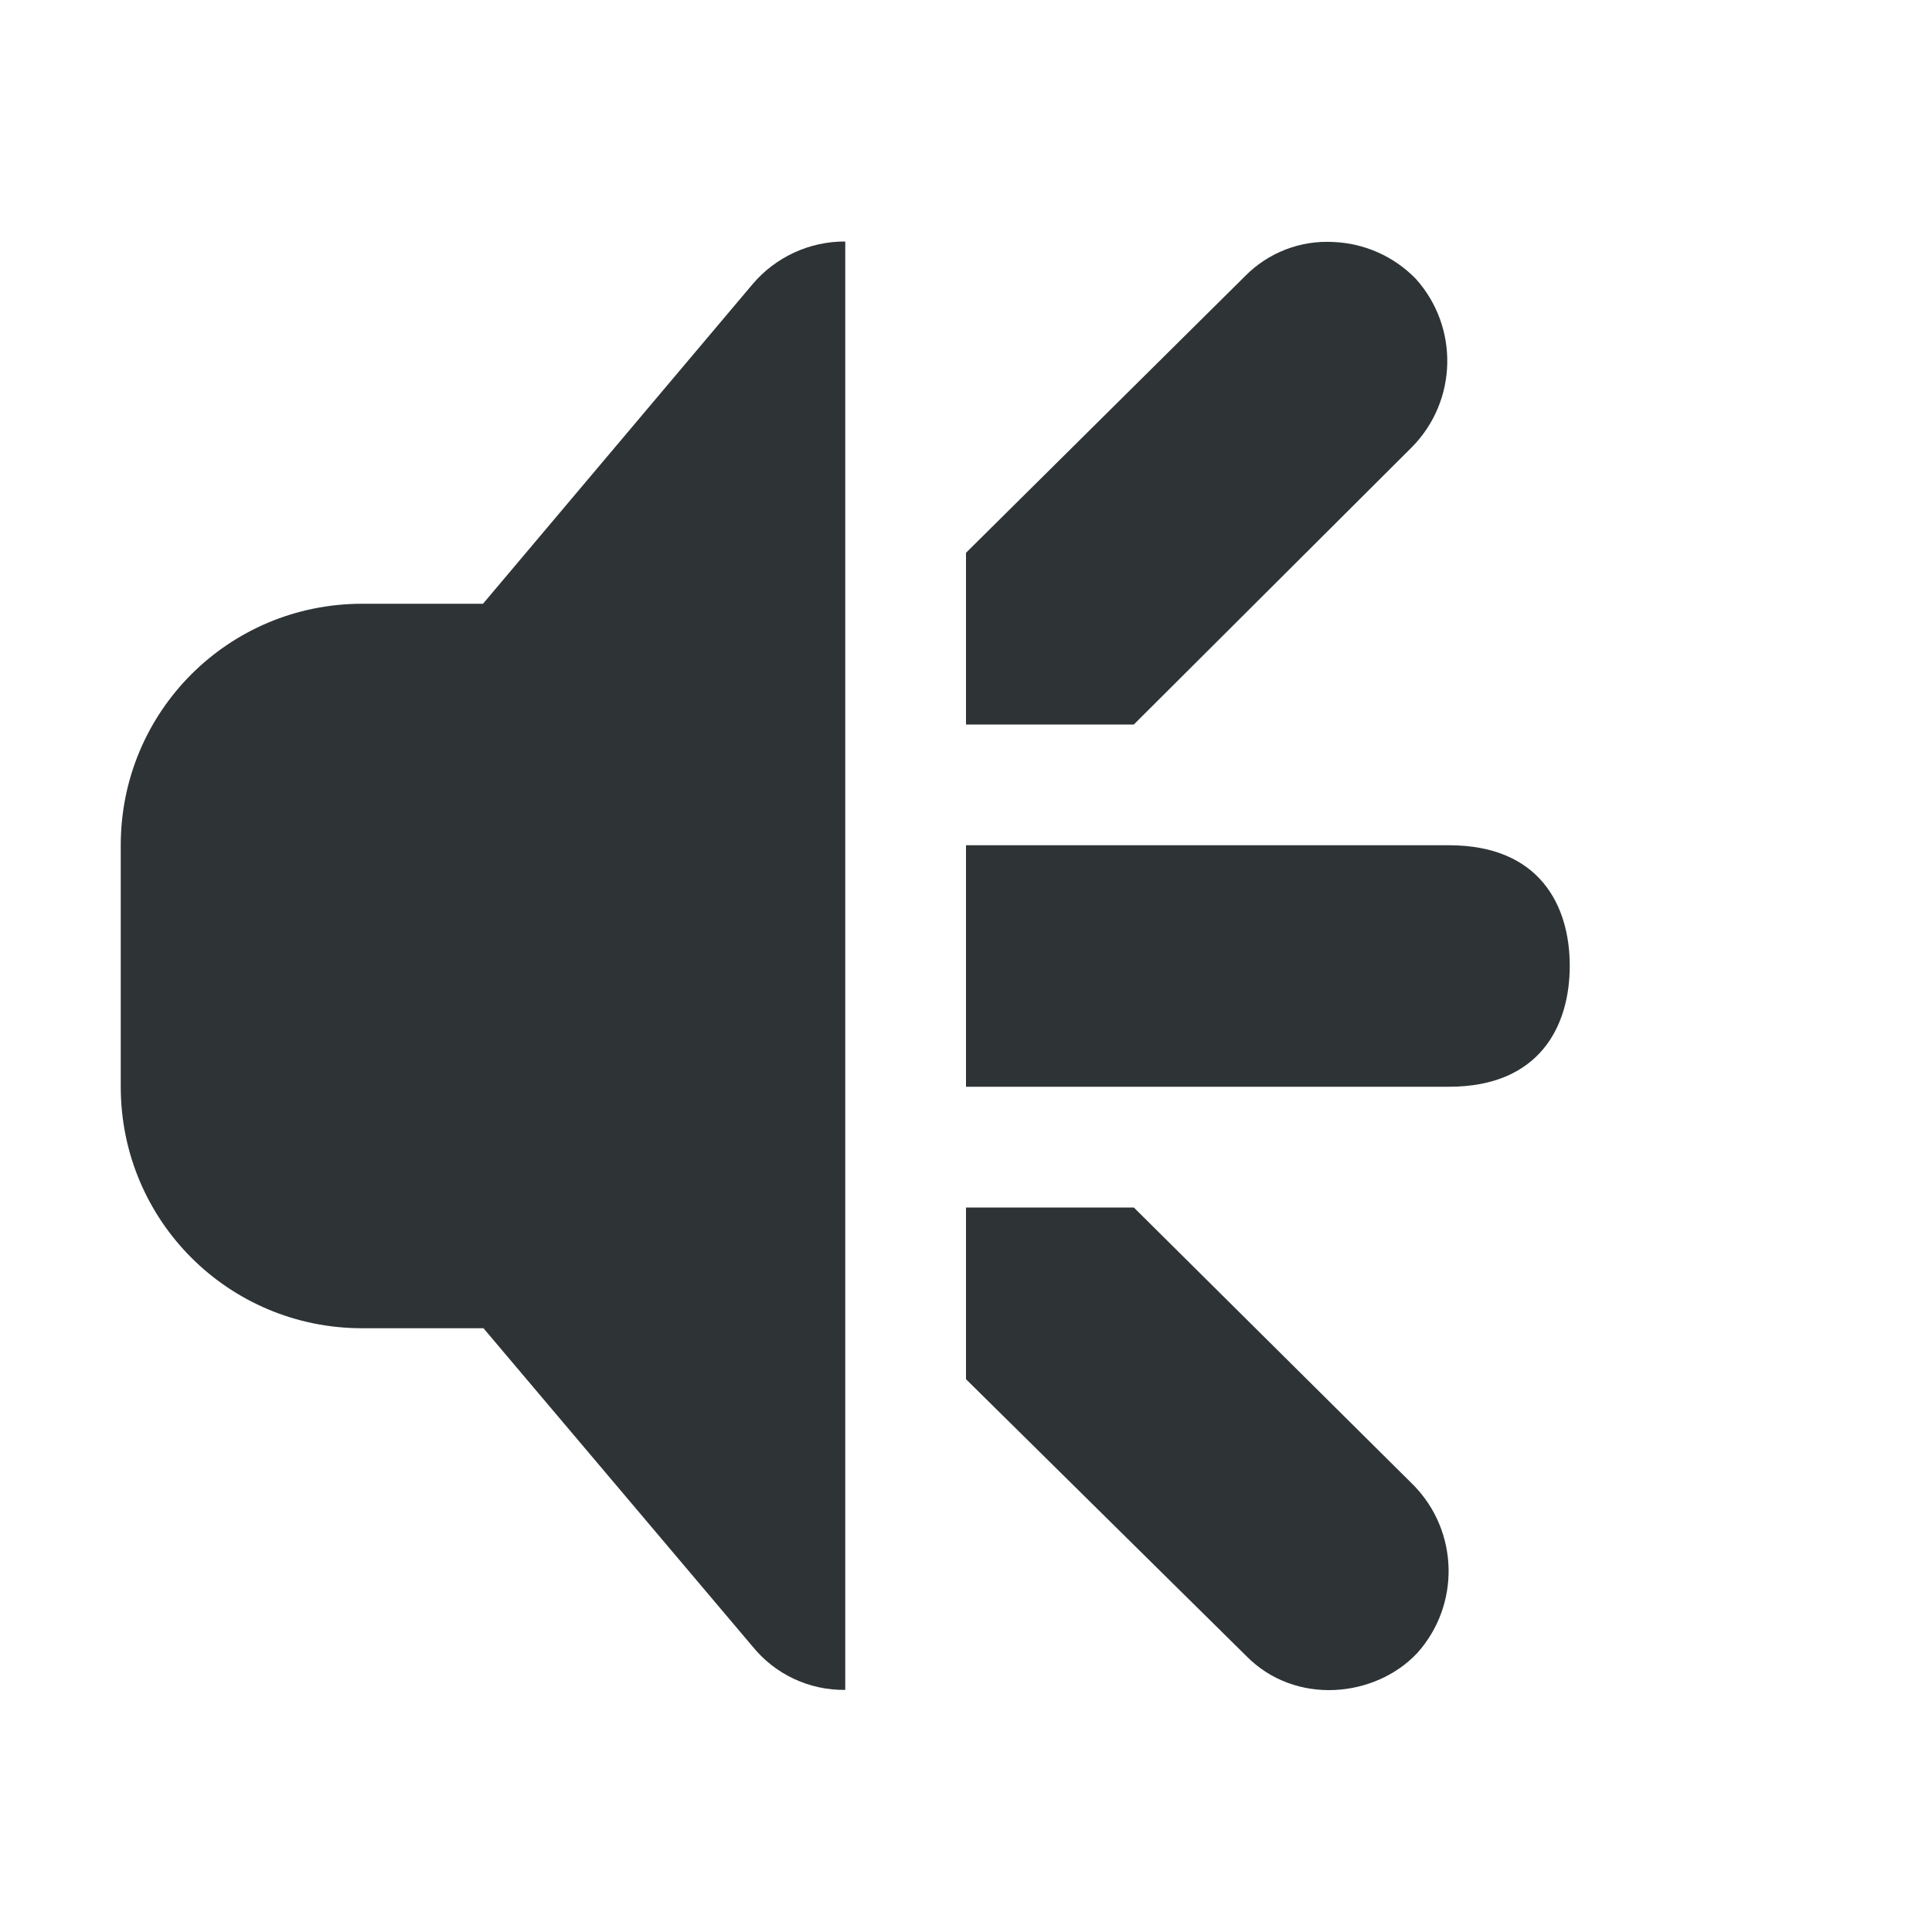
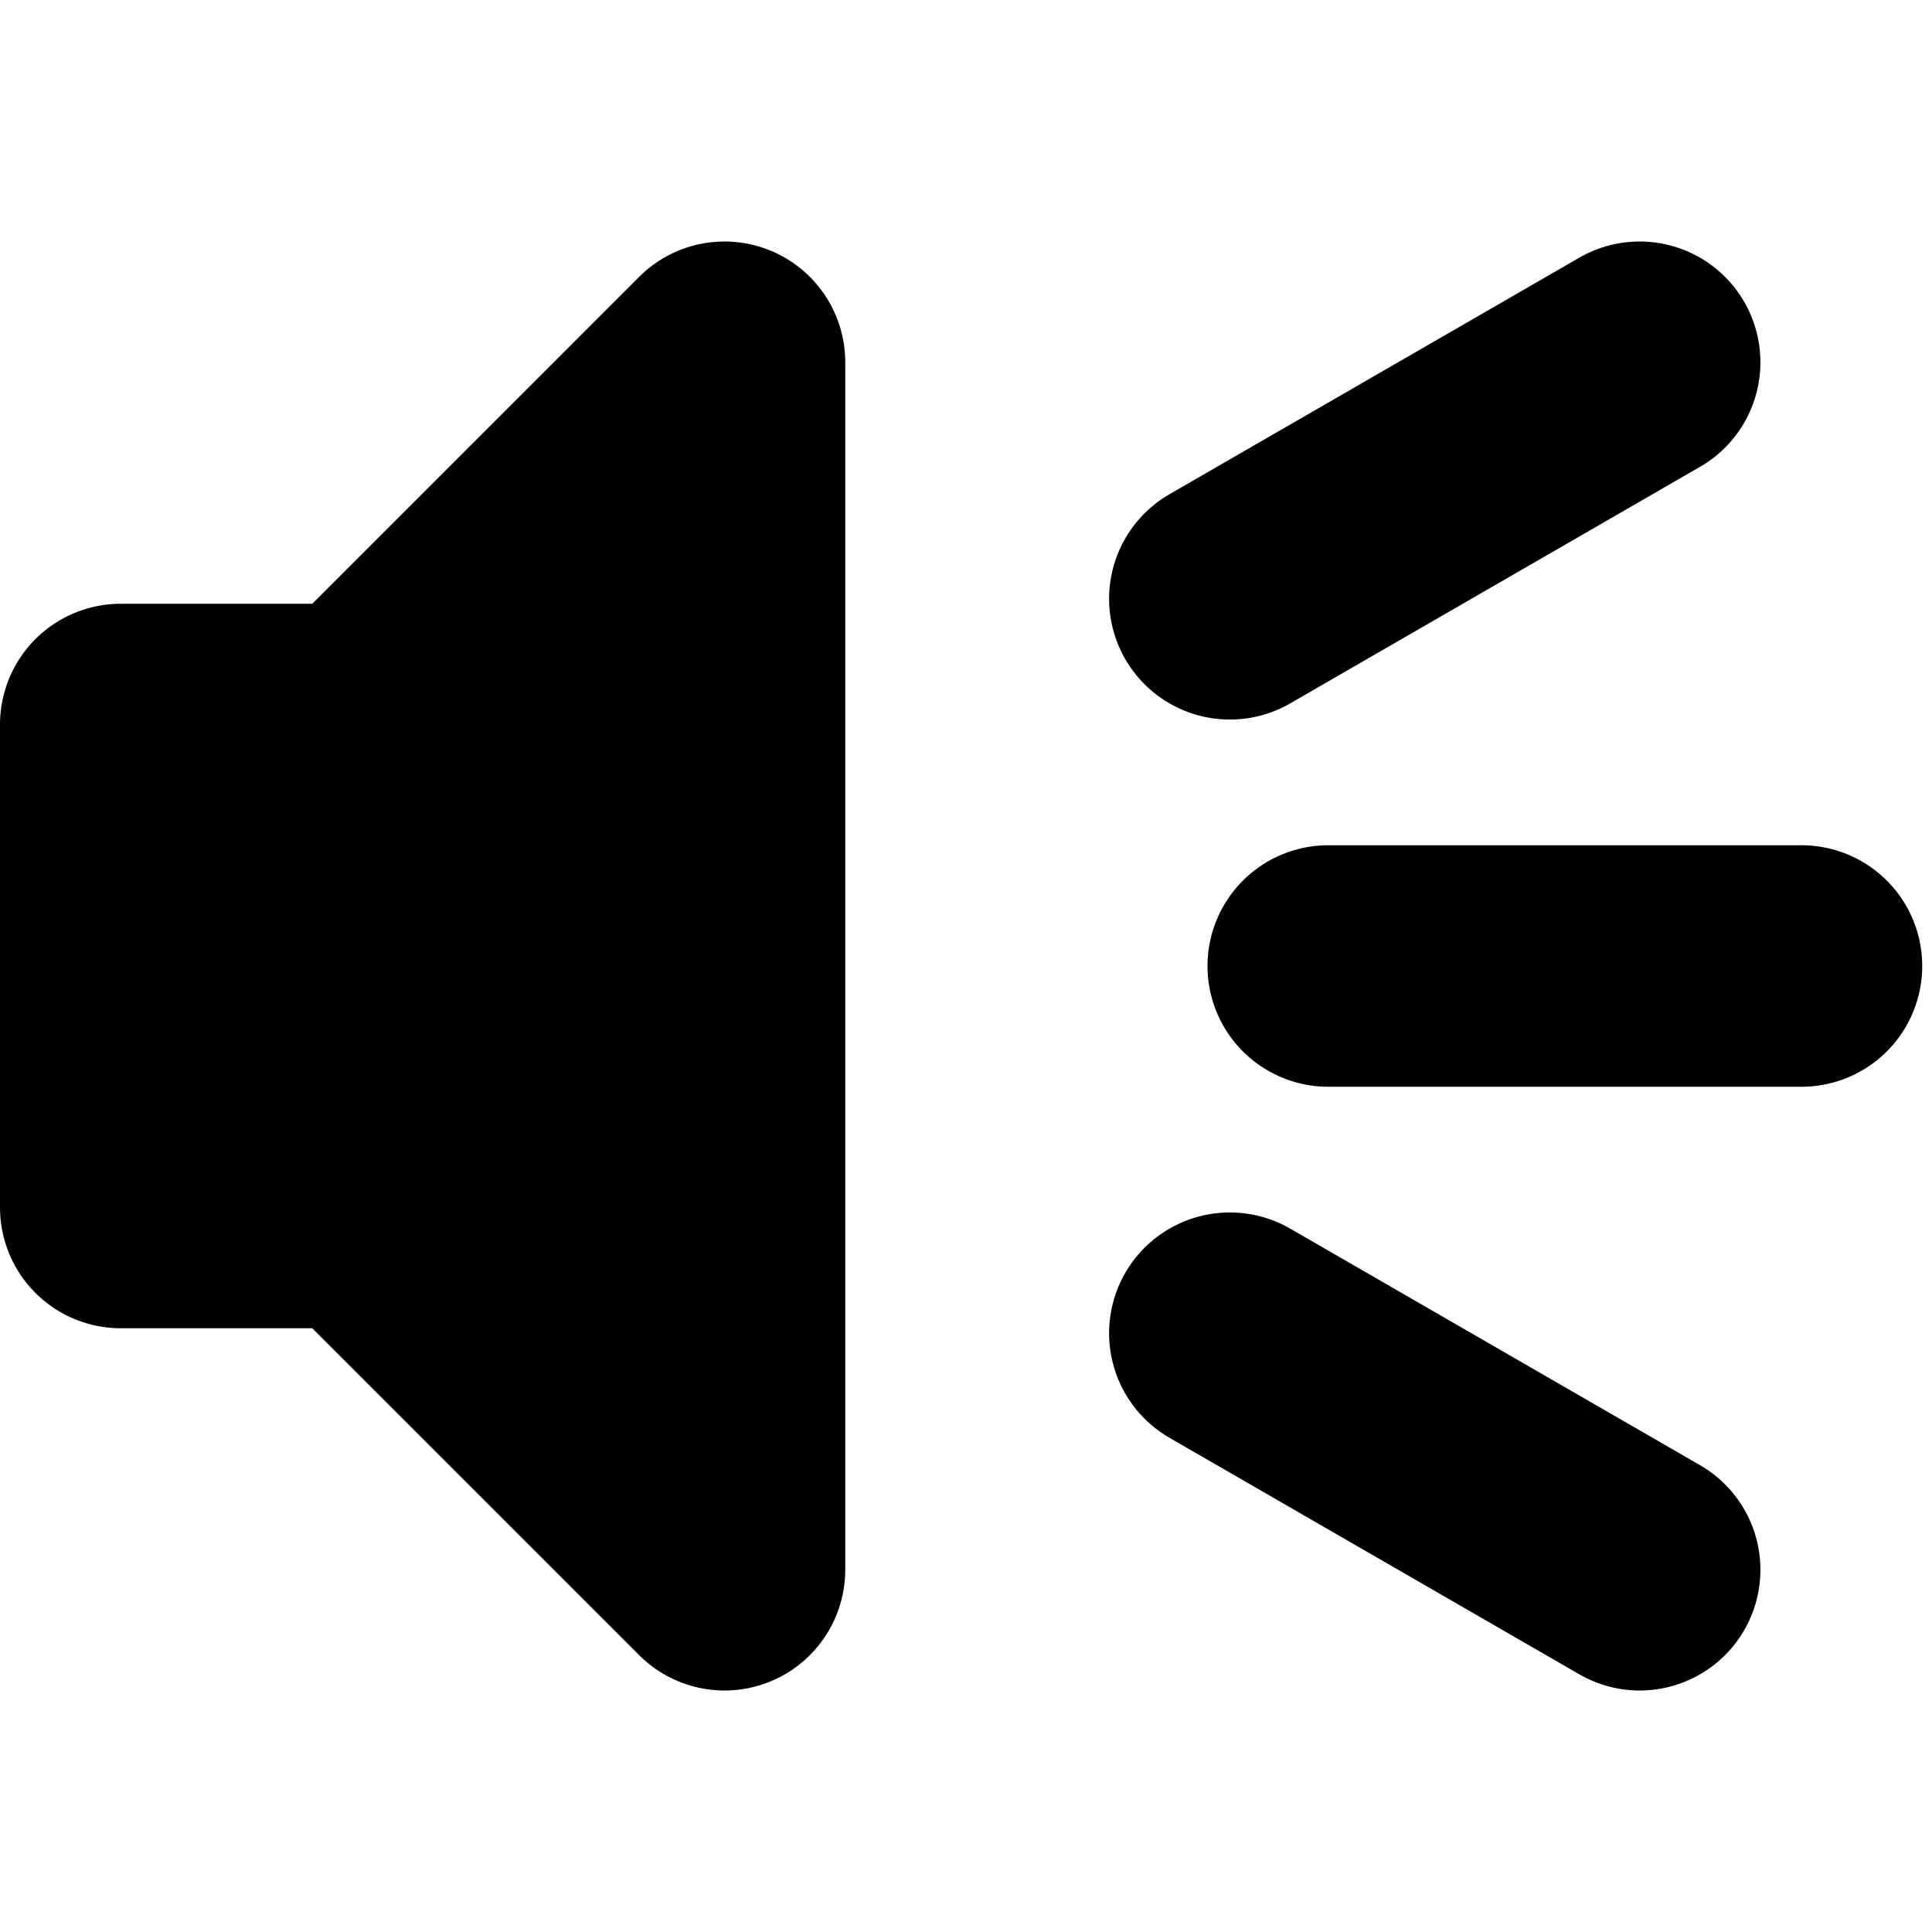
- <svg xmlns="http://www.w3.org/2000/svg" width="16" height="16">
-   <path style="fill:#2e3436;fill-opacity:1;stroke-width:1px;stroke-linejoin:miter" d="M11.04 2.004a.951.951 0 0 0-.727.281L8 4.578V6h1.39l2.305-2.299a1.017 1.017 0 0 0 .03-1.392 1.008 1.008 0 0 0-.686-.305ZM8 7v2h4c.75 0 1-.501 1-1.002 0-.5-.25-.998-1-.998Zm0 3v1.422l2.322 2.293c.405.411 1.065.346 1.414-.024a1.017 1.017 0 0 0-.03-1.392L9.39 10Z" />
-   <path style="fill:#2e3436" d="M7 2a1 1 0 0 0-.768.354L4 5H3c-1.108 0-2 .892-2 2v2c0 1.108.892 2 2 2h1.004l2.228 2.635a.97.97 0 0 0 .768.36Z" />
+ <svg xmlns="http://www.w3.org/2000/svg" xmlns:ns1="https://www.gtk.org/grappa" width="16" height="16" ns1:version="1" ns1:keywords="audio-speakers sound audio volume high loud" ns1:state="1">
+   <style type="text/css">
+     .not-initial-state {
+       display: none;
+     }
+   </style>
+   <path d="M 6 3 L 6 13 L 3 10 L 1 10 L 1 6 L 3 6 Z" id="outline" ns1:states="0" stroke-width="2" stroke-linecap="round" stroke-linejoin="round" stroke="rgb(0,0,0)" fill="none" class="foreground-stroke transparent-fill not-initial-state" ns1:stroke="foreground">
+     </path>
+   <path d="M 10.185 11.041 L 13.579 13 M 10.185 4.959 L 13.579 3 M 11 8 L 14.919 8" id="waves" ns1:states="0 1" stroke-width="2" stroke-linecap="round" stroke-linejoin="round" stroke="rgb(0,0,0)" fill="none" class="foreground-stroke transparent-fill" ns1:stroke="foreground">
+     </path>
+   <path d="M 6 3 L 6 13 L 3 10 L 1 10 L 1 6 L 3 6 Z" id="fill" ns1:states="1" stroke-width="2" stroke-linecap="round" stroke-linejoin="round" stroke="rgb(0,0,0)" fill-rule="nonzero" fill="rgb(0,0,0)" class="foreground-stroke foreground-fill" ns1:stroke="foreground" ns1:fill="foreground">
+     </path>
</svg>
